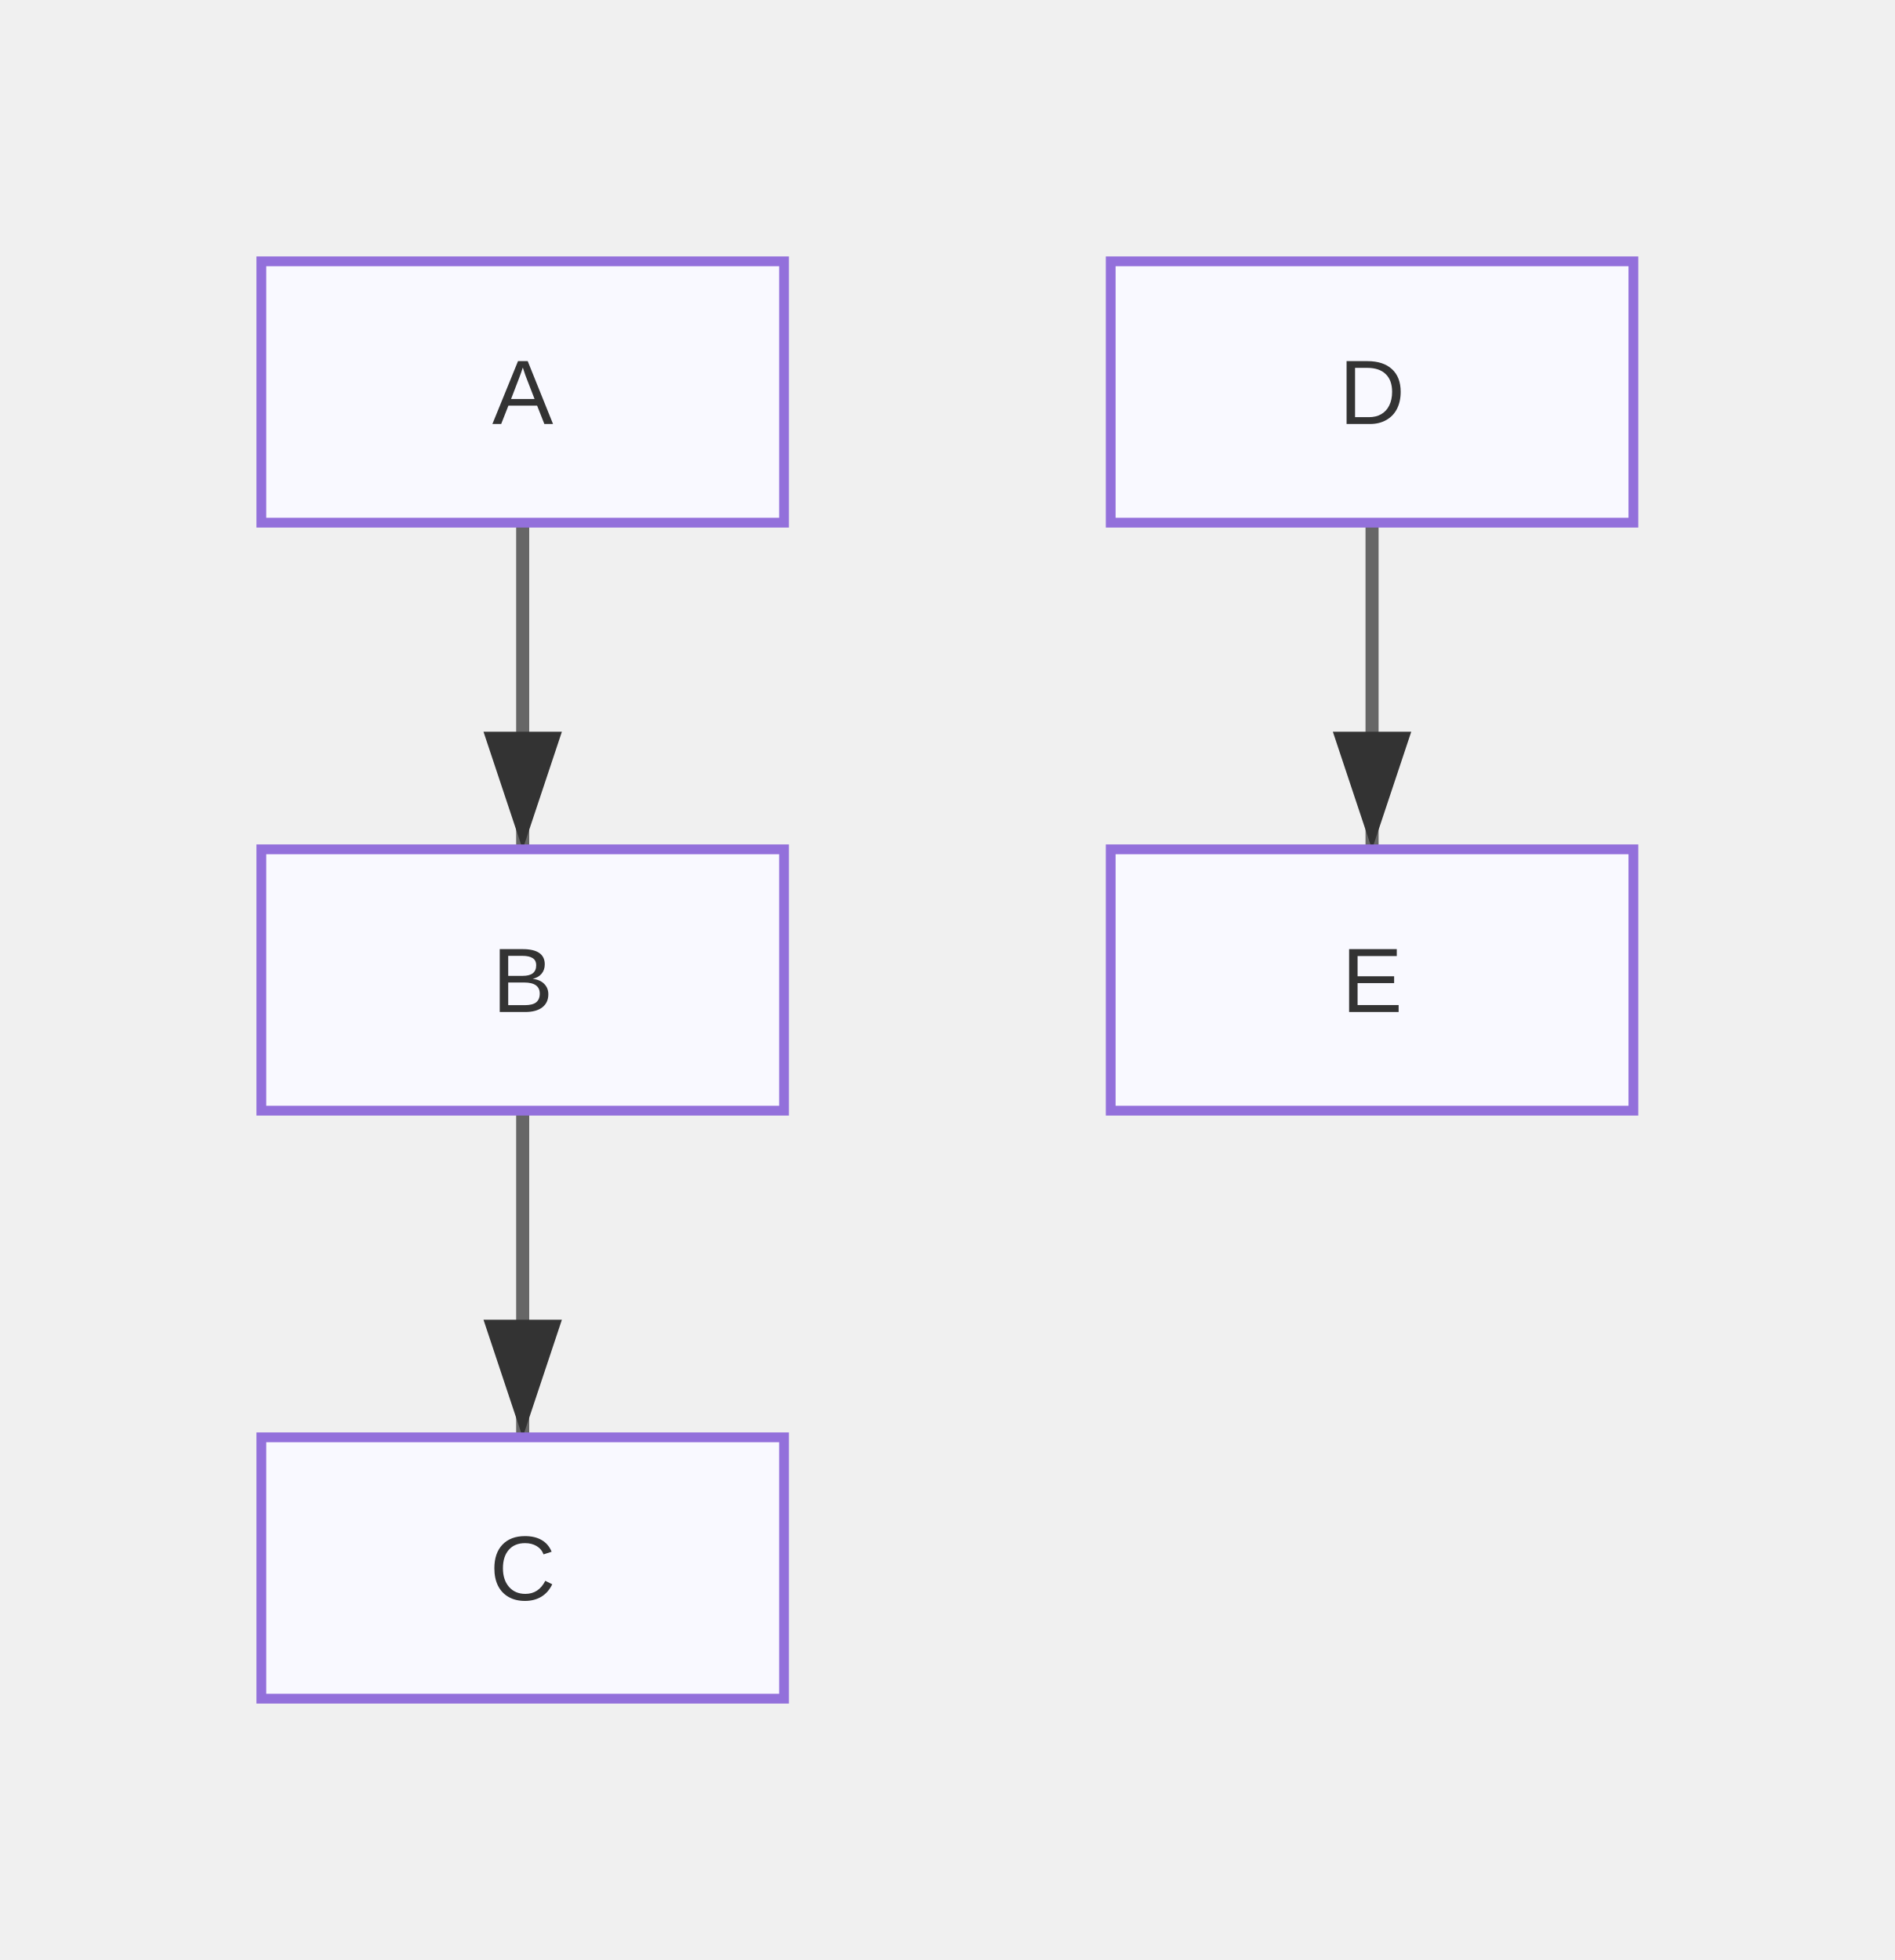
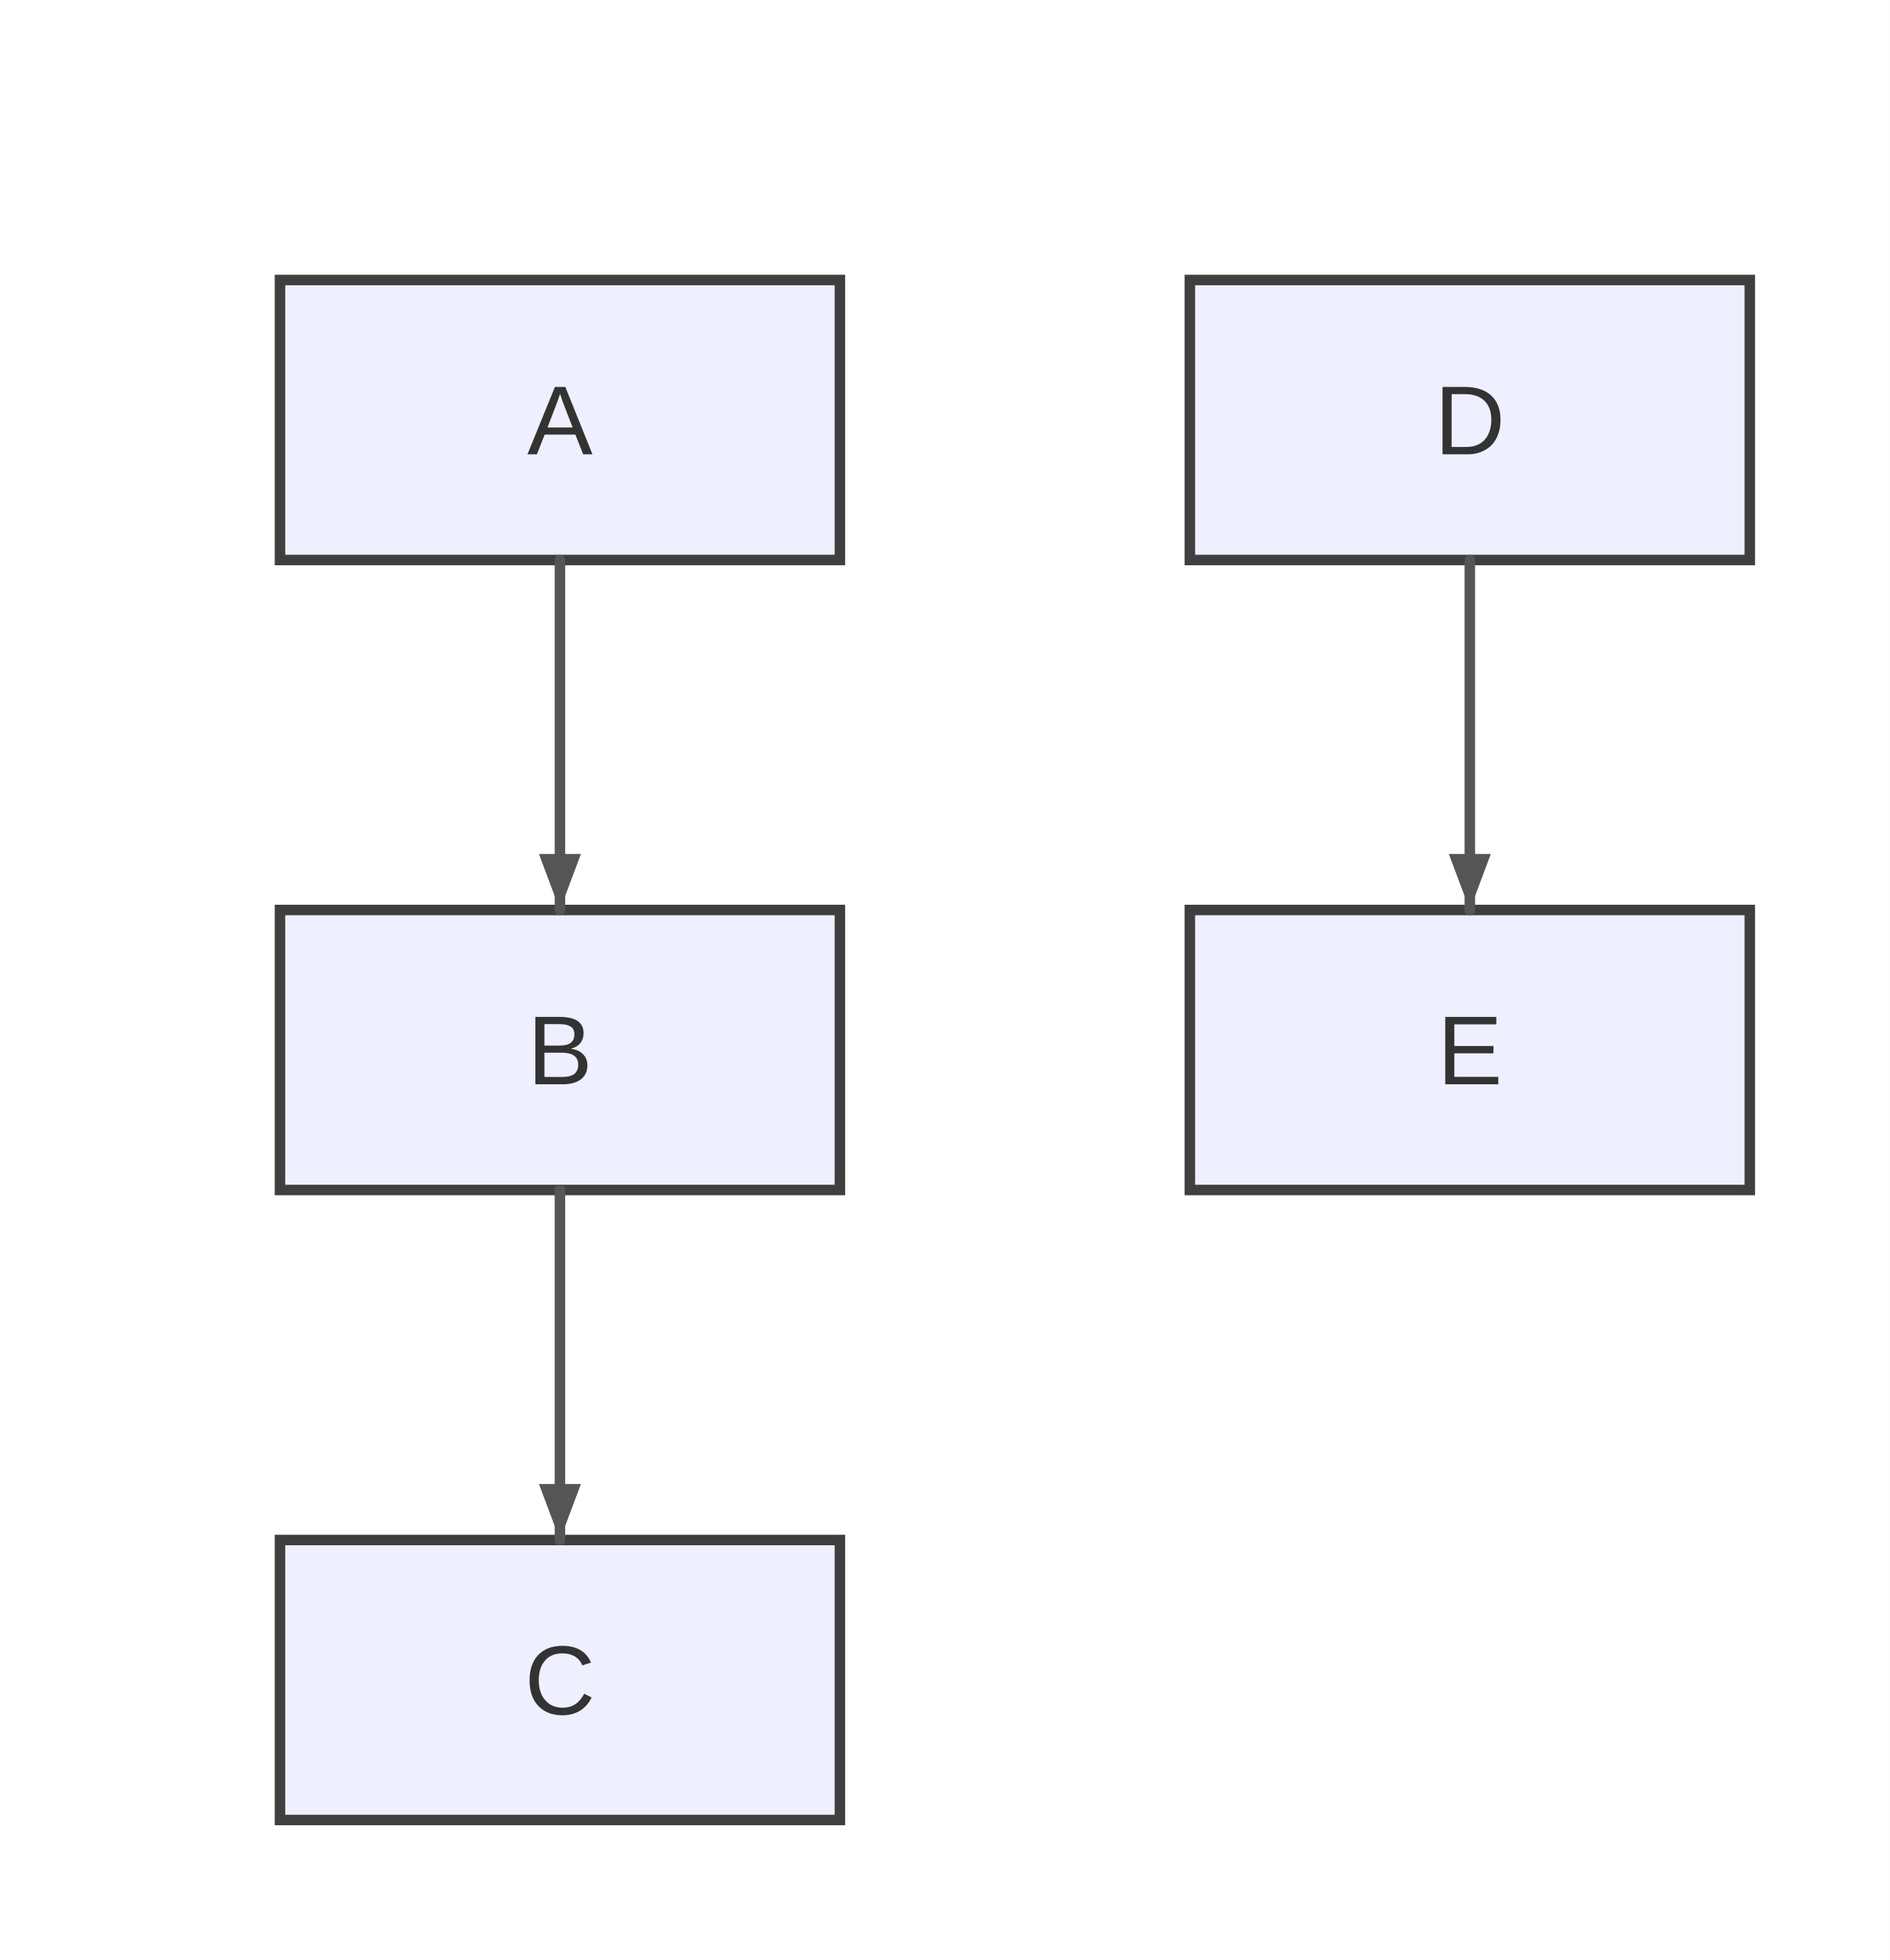
- <svg xmlns="http://www.w3.org/2000/svg" width="290" height="300" viewBox="0 0 290 300">
+ <svg xmlns="http://www.w3.org/2000/svg" width="270" height="280" viewBox="0 0 270 280">
+   <rect x="0" y="0" width="270" height="280" fill="#ffffff" />
  <defs>
-     <marker id="arrow" markerWidth="10" markerHeight="10" refX="9" refY="3" orient="auto" markerUnits="strokeWidth">
-       <path d="M0,0 L0,6 L9,3 z" fill="#333" />
+     <marker id="arrow" viewBox="0 0 11 11" markerWidth="11" markerHeight="11" refX="11" refY="6" orient="auto" markerUnits="userSpaceOnUse">
+       <path d="M0,0 L0,11 L11,6 z" fill="#555555" />
    </marker>
-     <marker id="circle-marker" markerWidth="6" markerHeight="6" refX="3" refY="3" orient="auto" markerUnits="strokeWidth">
-       <circle cx="3" cy="3" r="3" fill="#333" />
+     <marker id="circle-marker" viewBox="0 0 9 9" markerWidth="9" markerHeight="9" refX="4.5" refY="4.5" orient="auto" markerUnits="userSpaceOnUse">
+       <circle cx="4.5" cy="4.5" r="4.5" fill="#555555" />
+     </marker>
+     <marker id="cross-marker" viewBox="0 0 12 12" markerWidth="12" markerHeight="12" refX="6" refY="6" orient="auto" markerUnits="userSpaceOnUse">
+       <path d="M1.5,1.5 L10.5,10.5 M10.5,1.5 L1.5,10.5" stroke="#555555" stroke-width="2.25" />
    </marker>
  </defs>
-   <path d="M80,80 L80,105 L80,130" stroke="#666" stroke-width="2" fill="none" marker-end="url(#arrow)" />
-   <path d="M80,170 L80,195 L80,220" stroke="#666" stroke-width="2" fill="none" marker-end="url(#arrow)" />
-   <path d="M210,80 L210,105 L210,130" stroke="#666" stroke-width="2" fill="none" marker-end="url(#arrow)" />
  <g id="A">
-     <rect x="40" y="40" width="80" height="40" rx="0" ry="0" stroke="#9370db" stroke-width="1.5" fill="#f9f9ff" />
+     <rect x="40" y="40" width="80" height="40" rx="0" ry="0" stroke="#3f3f3f" stroke-width="1.5" fill="#eef0ff" />
    <text x="80" y="64.9" text-anchor="middle" font-family="Arial, sans-serif" font-size="14" fill="#333">A</text>
  </g>
  <g id="B">
-     <rect x="40" y="130" width="80" height="40" rx="0" ry="0" stroke="#9370db" stroke-width="1.5" fill="#f9f9ff" />
+     <rect x="40" y="130" width="80" height="40" rx="0" ry="0" stroke="#3f3f3f" stroke-width="1.5" fill="#eef0ff" />
    <text x="80" y="154.9" text-anchor="middle" font-family="Arial, sans-serif" font-size="14" fill="#333">B</text>
  </g>
  <g id="C">
-     <rect x="40" y="220" width="80" height="40" rx="0" ry="0" stroke="#9370db" stroke-width="1.5" fill="#f9f9ff" />
+     <rect x="40" y="220" width="80" height="40" rx="0" ry="0" stroke="#3f3f3f" stroke-width="1.5" fill="#eef0ff" />
    <text x="80" y="244.9" text-anchor="middle" font-family="Arial, sans-serif" font-size="14" fill="#333">C</text>
  </g>
  <g id="D">
-     <rect x="170" y="40" width="80" height="40" rx="0" ry="0" stroke="#9370db" stroke-width="1.5" fill="#f9f9ff" />
+     <rect x="170" y="40" width="80" height="40" rx="0" ry="0" stroke="#3f3f3f" stroke-width="1.5" fill="#eef0ff" />
    <text x="210" y="64.9" text-anchor="middle" font-family="Arial, sans-serif" font-size="14" fill="#333">D</text>
  </g>
  <g id="E">
-     <rect x="170" y="130" width="80" height="40" rx="0" ry="0" stroke="#9370db" stroke-width="1.5" fill="#f9f9ff" />
+     <rect x="170" y="130" width="80" height="40" rx="0" ry="0" stroke="#3f3f3f" stroke-width="1.5" fill="#eef0ff" />
    <text x="210" y="154.9" text-anchor="middle" font-family="Arial, sans-serif" font-size="14" fill="#333">E</text>
  </g>
+   <path d="M80,80 L80,90 C80,102 80,114 80,120 L80,130" stroke="#555555" stroke-width="1.5" fill="none" stroke-linecap="round" stroke-linejoin="round" />
+   <path d="M80,170 L80,180 C80,192 80,204 80,210 L80,220" stroke="#555555" stroke-width="1.5" fill="none" stroke-linecap="round" stroke-linejoin="round" />
+   <path d="M210,80 L210,90 C210,102 210,114 210,120 L210,130" stroke="#555555" stroke-width="1.5" fill="none" stroke-linecap="round" stroke-linejoin="round" />
+   <path d="M80,130 L77,122 L83,122 Z" fill="#555555" />
+   <path d="M80,220 L77,212 L83,212 Z" fill="#555555" />
+   <path d="M210,130 L207,122 L213,122 Z" fill="#555555" />
</svg>
